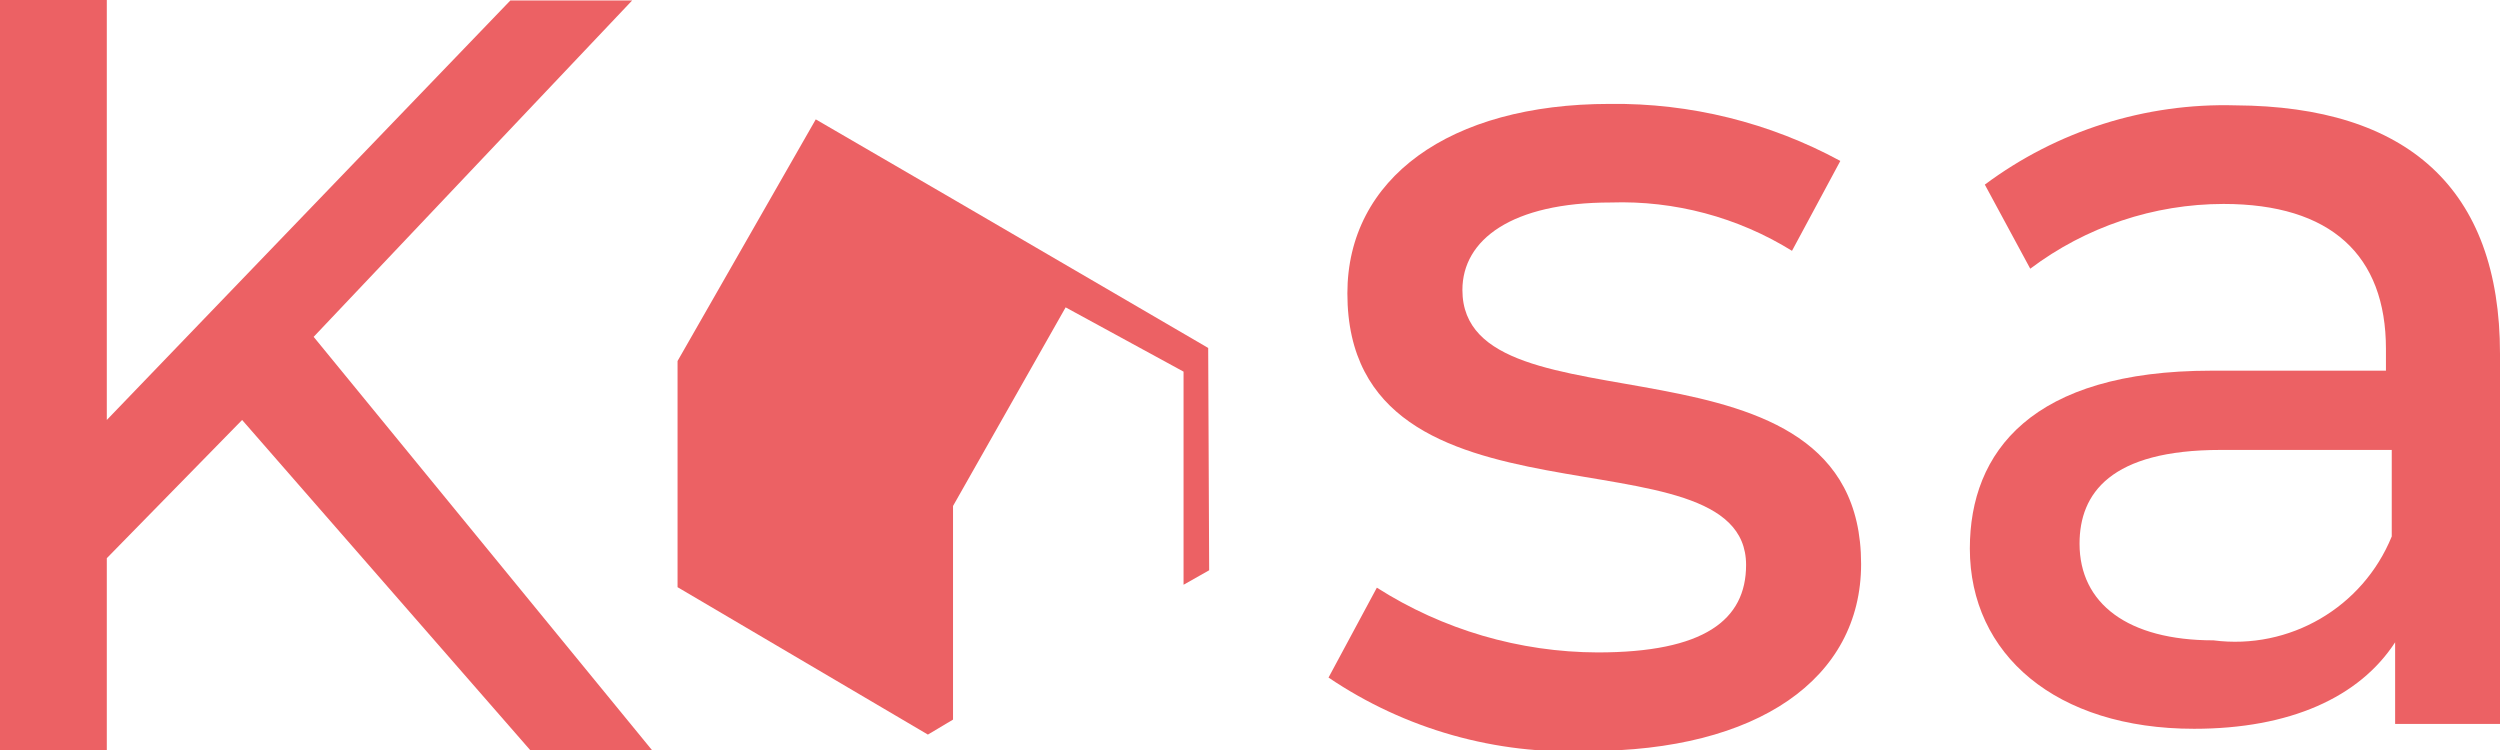
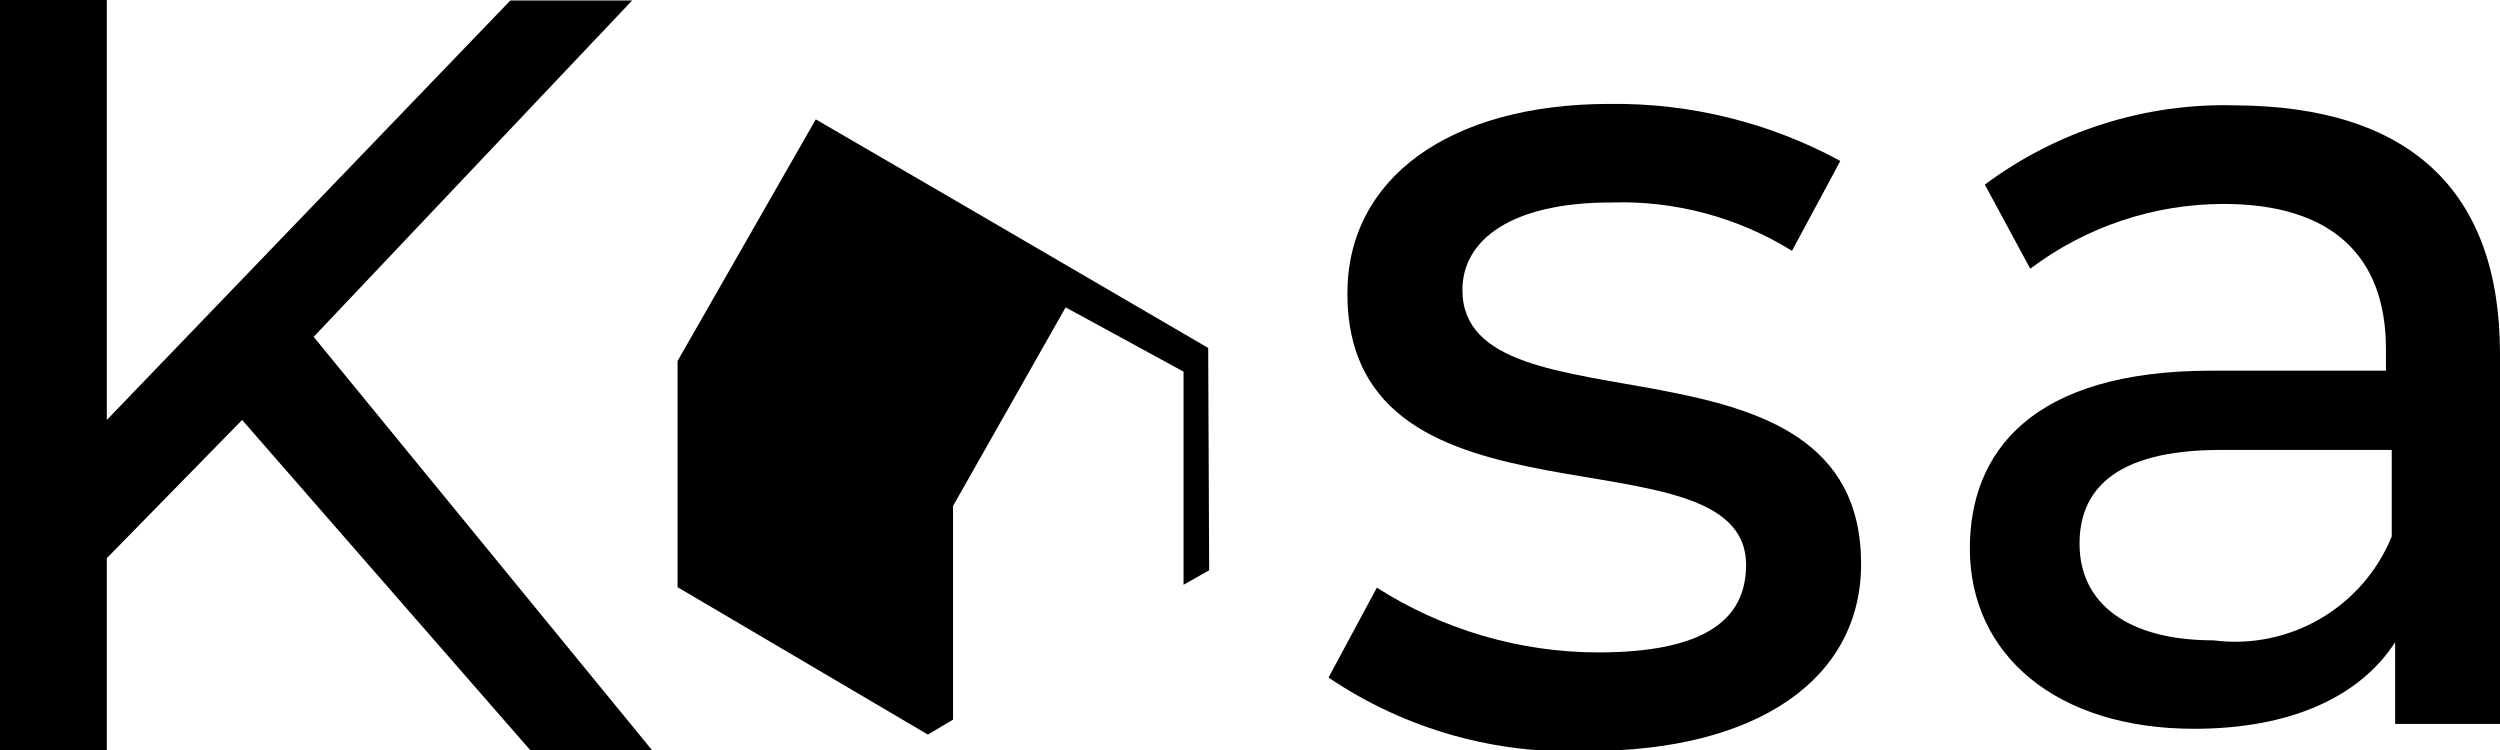
<svg xmlns="http://www.w3.org/2000/svg" id="Calque_1" data-name="Calque 1" viewBox="0 0 51.73 15.51">
-   <defs>
-     <style>.cls-1{fill:#ec6164;}</style>
-   </defs>
+   <defs />
  <path class="cls-1" d="M7.52,25l-2.8,2.86v4H2.51V16.31H4.72V25l8.35-8.68h2.52L9,23.28l7,8.55H13.48Z" transform="translate(-2.51 -16.31)" />
  <path class="cls-1" d="M27.51,23.51l-5.23-3.05-2.89-1.68-2.86,5,0,4.68,5.18,3.05.52-.31V26.78l2.33-4.11L27,24v4.41l.53-.3Z" transform="translate(-2.51 -16.31)" />
  <path class="cls-1" d="M30,30.33l1-1.86a8.55,8.55,0,0,0,4.57,1.34c2.2,0,3.07-.67,3.07-1.81,0-2.94-8.25-.41-8.25-5.62,0-2.37,2.1-3.92,5.43-3.92a9.75,9.75,0,0,1,4.77,1.18l-1,1.86a6.7,6.7,0,0,0-3.75-1c-2.05,0-3.07.77-3.07,1.81,0,3.09,8.25.56,8.25,5.67,0,2.38-2.15,3.87-5.64,3.87A8.91,8.91,0,0,1,30,30.33Z" transform="translate(-2.51 -16.31)" />
  <path class="cls-1" d="M54.24,23.63v7.66H52.07V29.6c-.74,1.14-2.18,1.79-4.16,1.79-2.86,0-4.64-1.54-4.64-3.73,0-2,1.28-3.68,5-3.68h3.61v-.45c0-1.94-1.14-3-3.36-3a6.66,6.66,0,0,0-4,1.34l-.94-1.74a8.29,8.29,0,0,1,5.19-1.64C52.31,18.51,54.24,20.2,54.24,23.63ZM52,27.41V25.62H48.46c-2.28,0-2.92.9-2.92,1.94,0,1.24,1,2,2.77,2A3.5,3.5,0,0,0,52,27.41Z" transform="translate(-2.51 -16.31)" />
</svg>
